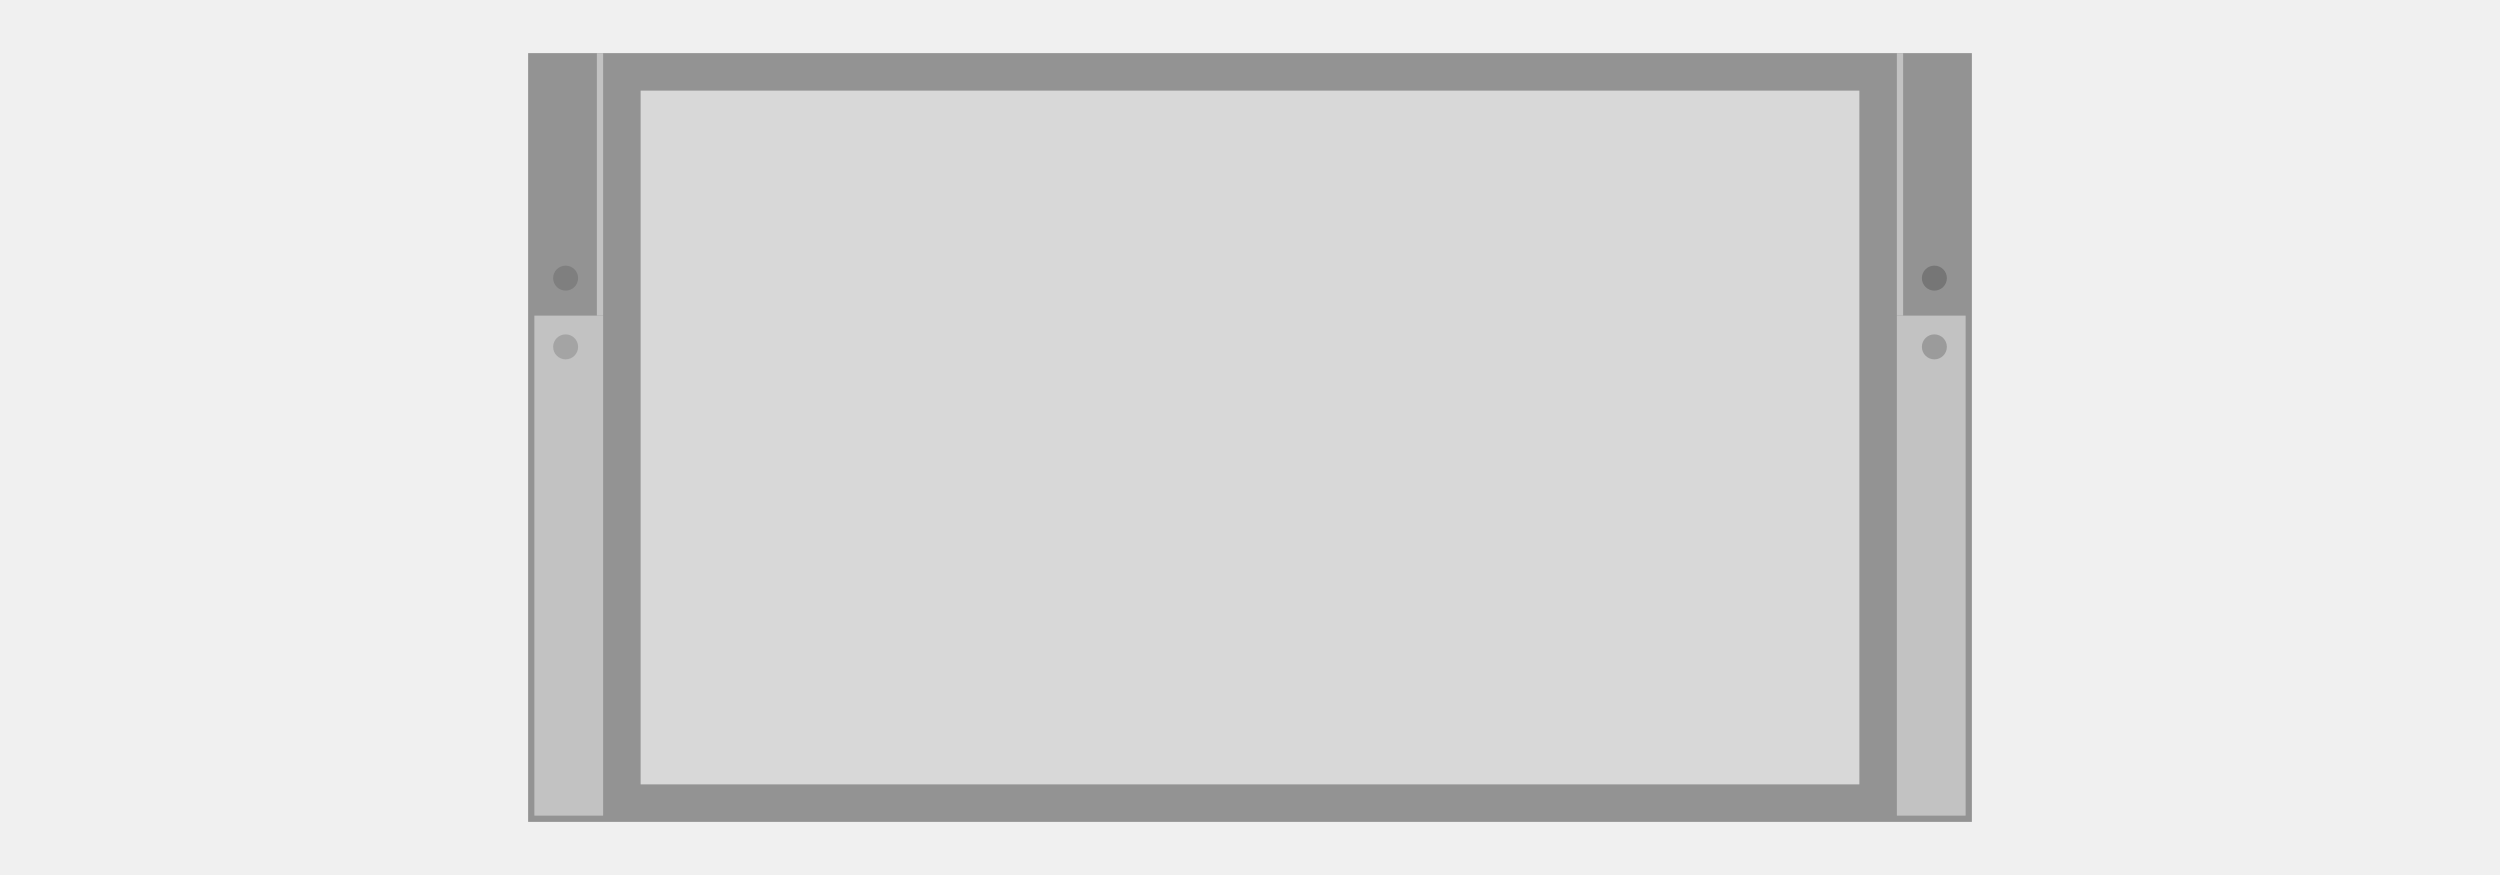
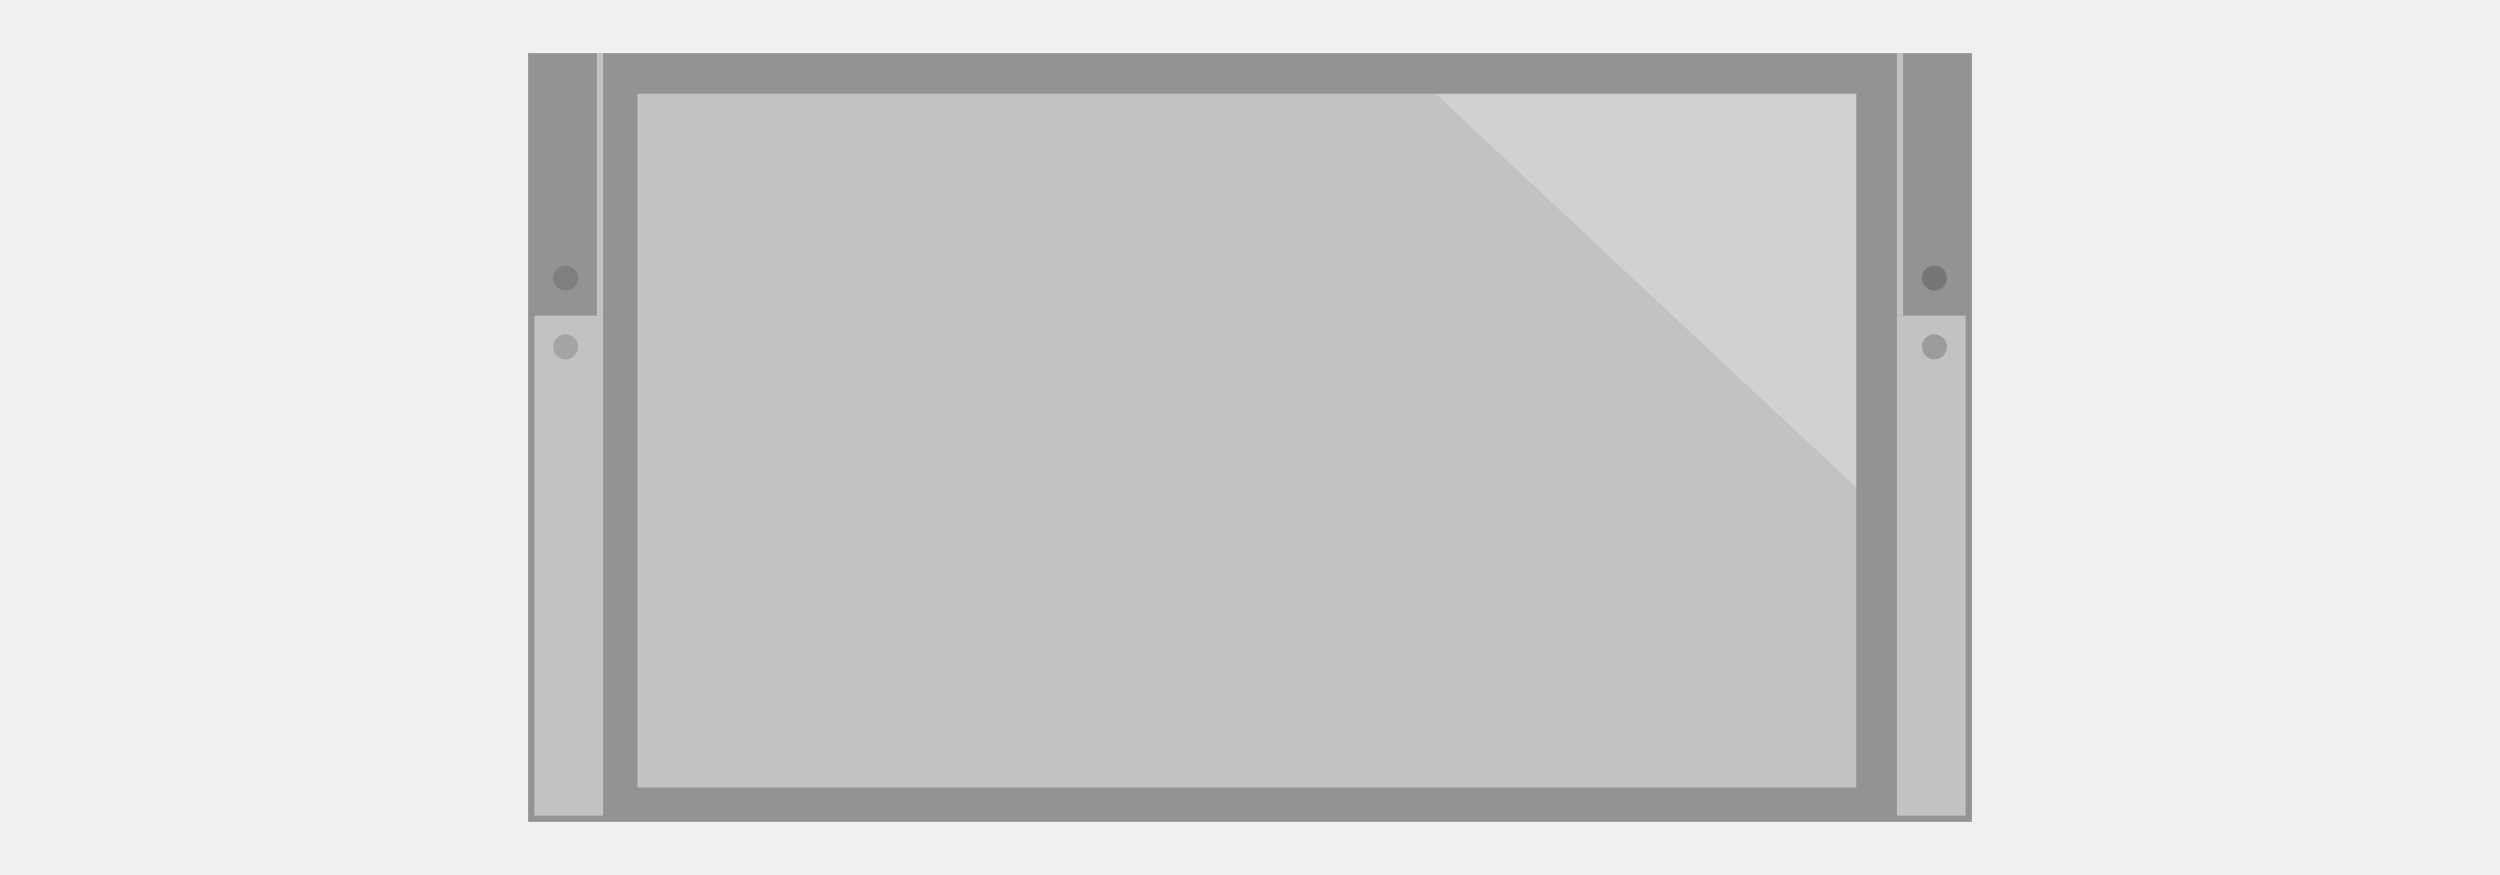
- <svg xmlns="http://www.w3.org/2000/svg" version="1.1" x="0px" y="0px" viewBox="0 0 400 140" style="enable-background:new 0 0 400 140;" xml:space="preserve">
+ <svg xmlns="http://www.w3.org/2000/svg" version="1.1" id="Layer_1" x="0px" y="0px" viewBox="0 0 400 140" style="enable-background:new 0 0 400 140;" xml:space="preserve">
  <style type="text/css">
	.st0{fill:#939393;}
	.st1{fill:#C2C2C2;}
- 	.st2{fill:#D8D8D8;}
- 	.st3{opacity:0.2;fill:#2F2F2F;enable-background:new    ;}
- 	.st4{opacity:0.2;enable-background:new    ;}
+ 	.st2{opacity:0.2;fill:#2F2F2F;enable-background:new    ;}
+ 	.st3{opacity:0.2;enable-background:new    ;}
+ 	.st4{opacity:0.25;fill:#FFFFFF;enable-background:new    ;}
	.st5{fill:#2F2F2F;}
	.st6{fill:#808080;}
	.st7{fill:#0078D4;}
</style>
-   <g id="Layer_1">
- </g>
-   <g id="Layer_2">
-     <g>
-       <g>
-         <rect x="84.5" y="8.5" class="st0" width="231" height="123" />
-         <rect x="303.5" y="50.5" class="st1" width="11" height="80" />
-         <rect x="85.5" y="50.5" class="st1" width="11" height="80" />
-         <rect x="102.5" y="14.5" class="st2" width="195" height="111" />
-         <rect x="303.5" y="8.5" class="st1" width="1" height="42" />
-         <rect x="95.5" y="8.5" class="st1" width="1" height="42" />
-         <circle class="st3" cx="90.5" cy="44.5" r="2" />
-         <circle class="st3" cx="90.5" cy="55.5" r="2" />
-         <circle class="st4" cx="309.5" cy="44.5" r="2" />
-         <circle class="st4" cx="309.5" cy="55.5" r="2" />
-       </g>
-     </g>
-     <g>
-       <path class="st1" d="M371.9-633v10h4v-2.5c0-0.9,0.5-1.8,1.2-2.4l-0.2,0.1l0,0v-2.6h2v1.4l0,0l-0.2,0.1c0.3-0.1,0.6-0.2,0.9-0.2    h0.3v-2.4h2v2.4h8v-4L371.9-633z M375.9-624.5h-2v-5h2V-624.5z" />
-       <path class="st5" d="M365.9-616.9c0,0.3,0.1,0.5,0.2,0.7c0.1,0.2,0.2,0.4,0.4,0.6c0.2,0.2,0.4,0.3,0.6,0.4    c0.2,0.1,0.5,0.2,0.7,0.2h8.1v-8h-4v-10h18v4h2v-6h-22v12.6l-3.3,3.5c-0.3,0.3-0.4,0.6-0.6,1C366-617.6,365.9-617.3,365.9-616.9z" />
-       <rect x="371.9" y="-623" class="st5" width="4" height="0" />
-       <polygon class="st5" points="371.9,-633 389.9,-633 389.9,-633   " />
-       <path class="st5" d="M397.3-611.6c0.2-0.2,0.3-0.4,0.4-0.6c0.1-0.3,0.2-0.5,0.2-0.8v-12c0-0.3-0.1-0.5-0.2-0.8    c-0.1-0.2-0.3-0.4-0.4-0.6c-0.2-0.2-0.4-0.3-0.6-0.4c-0.2-0.1-0.5-0.2-0.8-0.2h-16c-0.4,0-0.7,0.1-1,0.3c-0.6,0.3-1,0.9-1,1.6    v10.1l0,0v2c0,0.3,0,0.5,0.2,0.8c0.1,0.2,0.2,0.5,0.4,0.6c0.2,0.2,0.4,0.3,0.6,0.4c0.2,0.1,0.5,0.2,0.8,0.2h16    c0.3,0,0.5,0,0.8-0.2C396.9-611.2,397.1-611.4,397.3-611.6z M395.9-613h-16v-12h16V-613z" />
-       <path class="st1" d="M379.9-613h16v-12h-16V-613z M387.9-621.2h2v6.3h-2V-621.2z M384.9-618h2v3.2h-2V-618z M381.9-619.8h2v5h-2    V-619.8z" />
-       <path class="st6" d="M378.9-630.3h-2v2.6l0,0l0.1-0.1l0.2-0.1c0.1-0.1,0.3-0.2,0.5-0.3h0.1c0.2-0.1,0.3-0.2,0.5-0.3l0.4-0.2h0.1    l0.2-0.2V-630.3z" />
-       <path class="st6" d="M378.9-628.9l-0.2,0.1L378.9-628.9z" />
-       <rect x="381.9" y="-619.8" class="st6" width="2" height="5" />
-       <rect x="384.9" y="-618" class="st6" width="2" height="3.2" />
-       <rect x="387.9" y="-621.2" class="st7" width="2" height="6.3" />
-       <rect x="373.9" y="-629.5" class="st6" width="2" height="5" />
-       <polygon class="st7" points="381.9,-631.3 379.9,-631.3 379.9,-629 379.9,-629 381.9,-629 381.9,-629 381.9,-629   " />
-       <rect x="379.9" y="-631.4" class="st7" width="2" height="0" />
-     </g>
+   <rect x="84.5" y="8.5" class="st0" width="231" height="123" />
+   <rect x="303.5" y="50.5" class="st1" width="11" height="80" />
+   <rect x="85.5" y="50.5" class="st1" width="11" height="80" />
+   <rect x="303.5" y="8.5" class="st1" width="1" height="42" />
+   <rect x="95.5" y="8.5" class="st1" width="1" height="42" />
+   <circle class="st2" cx="90.5" cy="44.5" r="2" />
+   <circle class="st2" cx="90.5" cy="55.5" r="2" />
+   <circle class="st3" cx="309.5" cy="44.5" r="2" />
+   <circle class="st3" cx="309.5" cy="55.5" r="2" />
+   <rect x="102" y="15" class="st1" width="195" height="111" />
+   <polygon class="st4" points="297,15 229.7,15 297,78 " />
+   <g>
+     <path class="st1" d="M371.9-633v10h4v-2.5c0-0.9,0.5-1.8,1.2-2.4l-0.2,0.1l0,0v-2.6h2v1.4l0,0l-0.2,0.1c0.3-0.1,0.6-0.2,0.9-0.2   h0.3v-2.4h2v2.4h8v-4L371.9-633z M375.9-624.5h-2v-5h2V-624.5z" />
+     <path class="st5" d="M365.9-616.9c0,0.3,0.1,0.5,0.2,0.7s0.2,0.4,0.4,0.6c0.2,0.2,0.4,0.3,0.6,0.4c0.2,0.1,0.5,0.2,0.7,0.2h8.1v-8   h-4v-10h18v4h2v-6h-22v12.6l-3.3,3.5c-0.3,0.3-0.4,0.6-0.6,1C366-617.6,365.9-617.3,365.9-616.9z" />
+     <polygon class="st5" points="371.9,-623 375.9,-623 375.9,-623  " />
+     <polygon class="st5" points="371.9,-633 389.9,-633 389.9,-633  " />
+     <path class="st5" d="M397.3-611.6c0.2-0.2,0.3-0.4,0.4-0.6c0.1-0.3,0.2-0.5,0.2-0.8v-12c0-0.3-0.1-0.5-0.2-0.8   c-0.1-0.2-0.3-0.4-0.4-0.6c-0.2-0.2-0.4-0.3-0.6-0.4c-0.2-0.1-0.5-0.2-0.8-0.2h-16c-0.4,0-0.7,0.1-1,0.3c-0.6,0.3-1,0.9-1,1.6v10.1   l0,0v2c0,0.3,0,0.5,0.2,0.8c0.1,0.2,0.2,0.5,0.4,0.6c0.2,0.2,0.4,0.3,0.6,0.4c0.2,0.1,0.5,0.2,0.8,0.2h16c0.3,0,0.5,0,0.8-0.2   C396.9-611.2,397.1-611.4,397.3-611.6z M395.9-613h-16v-12h16V-613z" />
+     <path class="st1" d="M379.9-613h16v-12h-16V-613z M387.9-621.2h2v6.3h-2V-621.2z M384.9-618h2v3.2h-2V-618z M381.9-619.8h2v5h-2   V-619.8z" />
+     <path class="st6" d="M378.9-630.3h-2v2.6l0,0l0.1-0.1l0.2-0.1c0.1-0.1,0.3-0.2,0.5-0.3h0.1c0.2-0.1,0.3-0.2,0.5-0.3l0.4-0.2h0.1   l0.2-0.2v-1.4H378.9z" />
+     <path class="st6" d="M378.9-628.9l-0.2,0.1L378.9-628.9z" />
+     <rect x="381.9" y="-619.8" class="st6" width="2" height="5" />
+     <rect x="384.9" y="-618" class="st6" width="2" height="3.2" />
+     <rect x="387.9" y="-621.2" class="st7" width="2" height="6.3" />
+     <rect x="373.9" y="-629.5" class="st6" width="2" height="5" />
+     <polygon class="st7" points="381.9,-631.3 379.9,-631.3 379.9,-629 379.9,-629 381.9,-629 381.9,-629 381.9,-629  " />
+     <polygon class="st7" points="379.9,-631.4 381.9,-631.4 381.9,-631.4  " />
  </g>
</svg>
